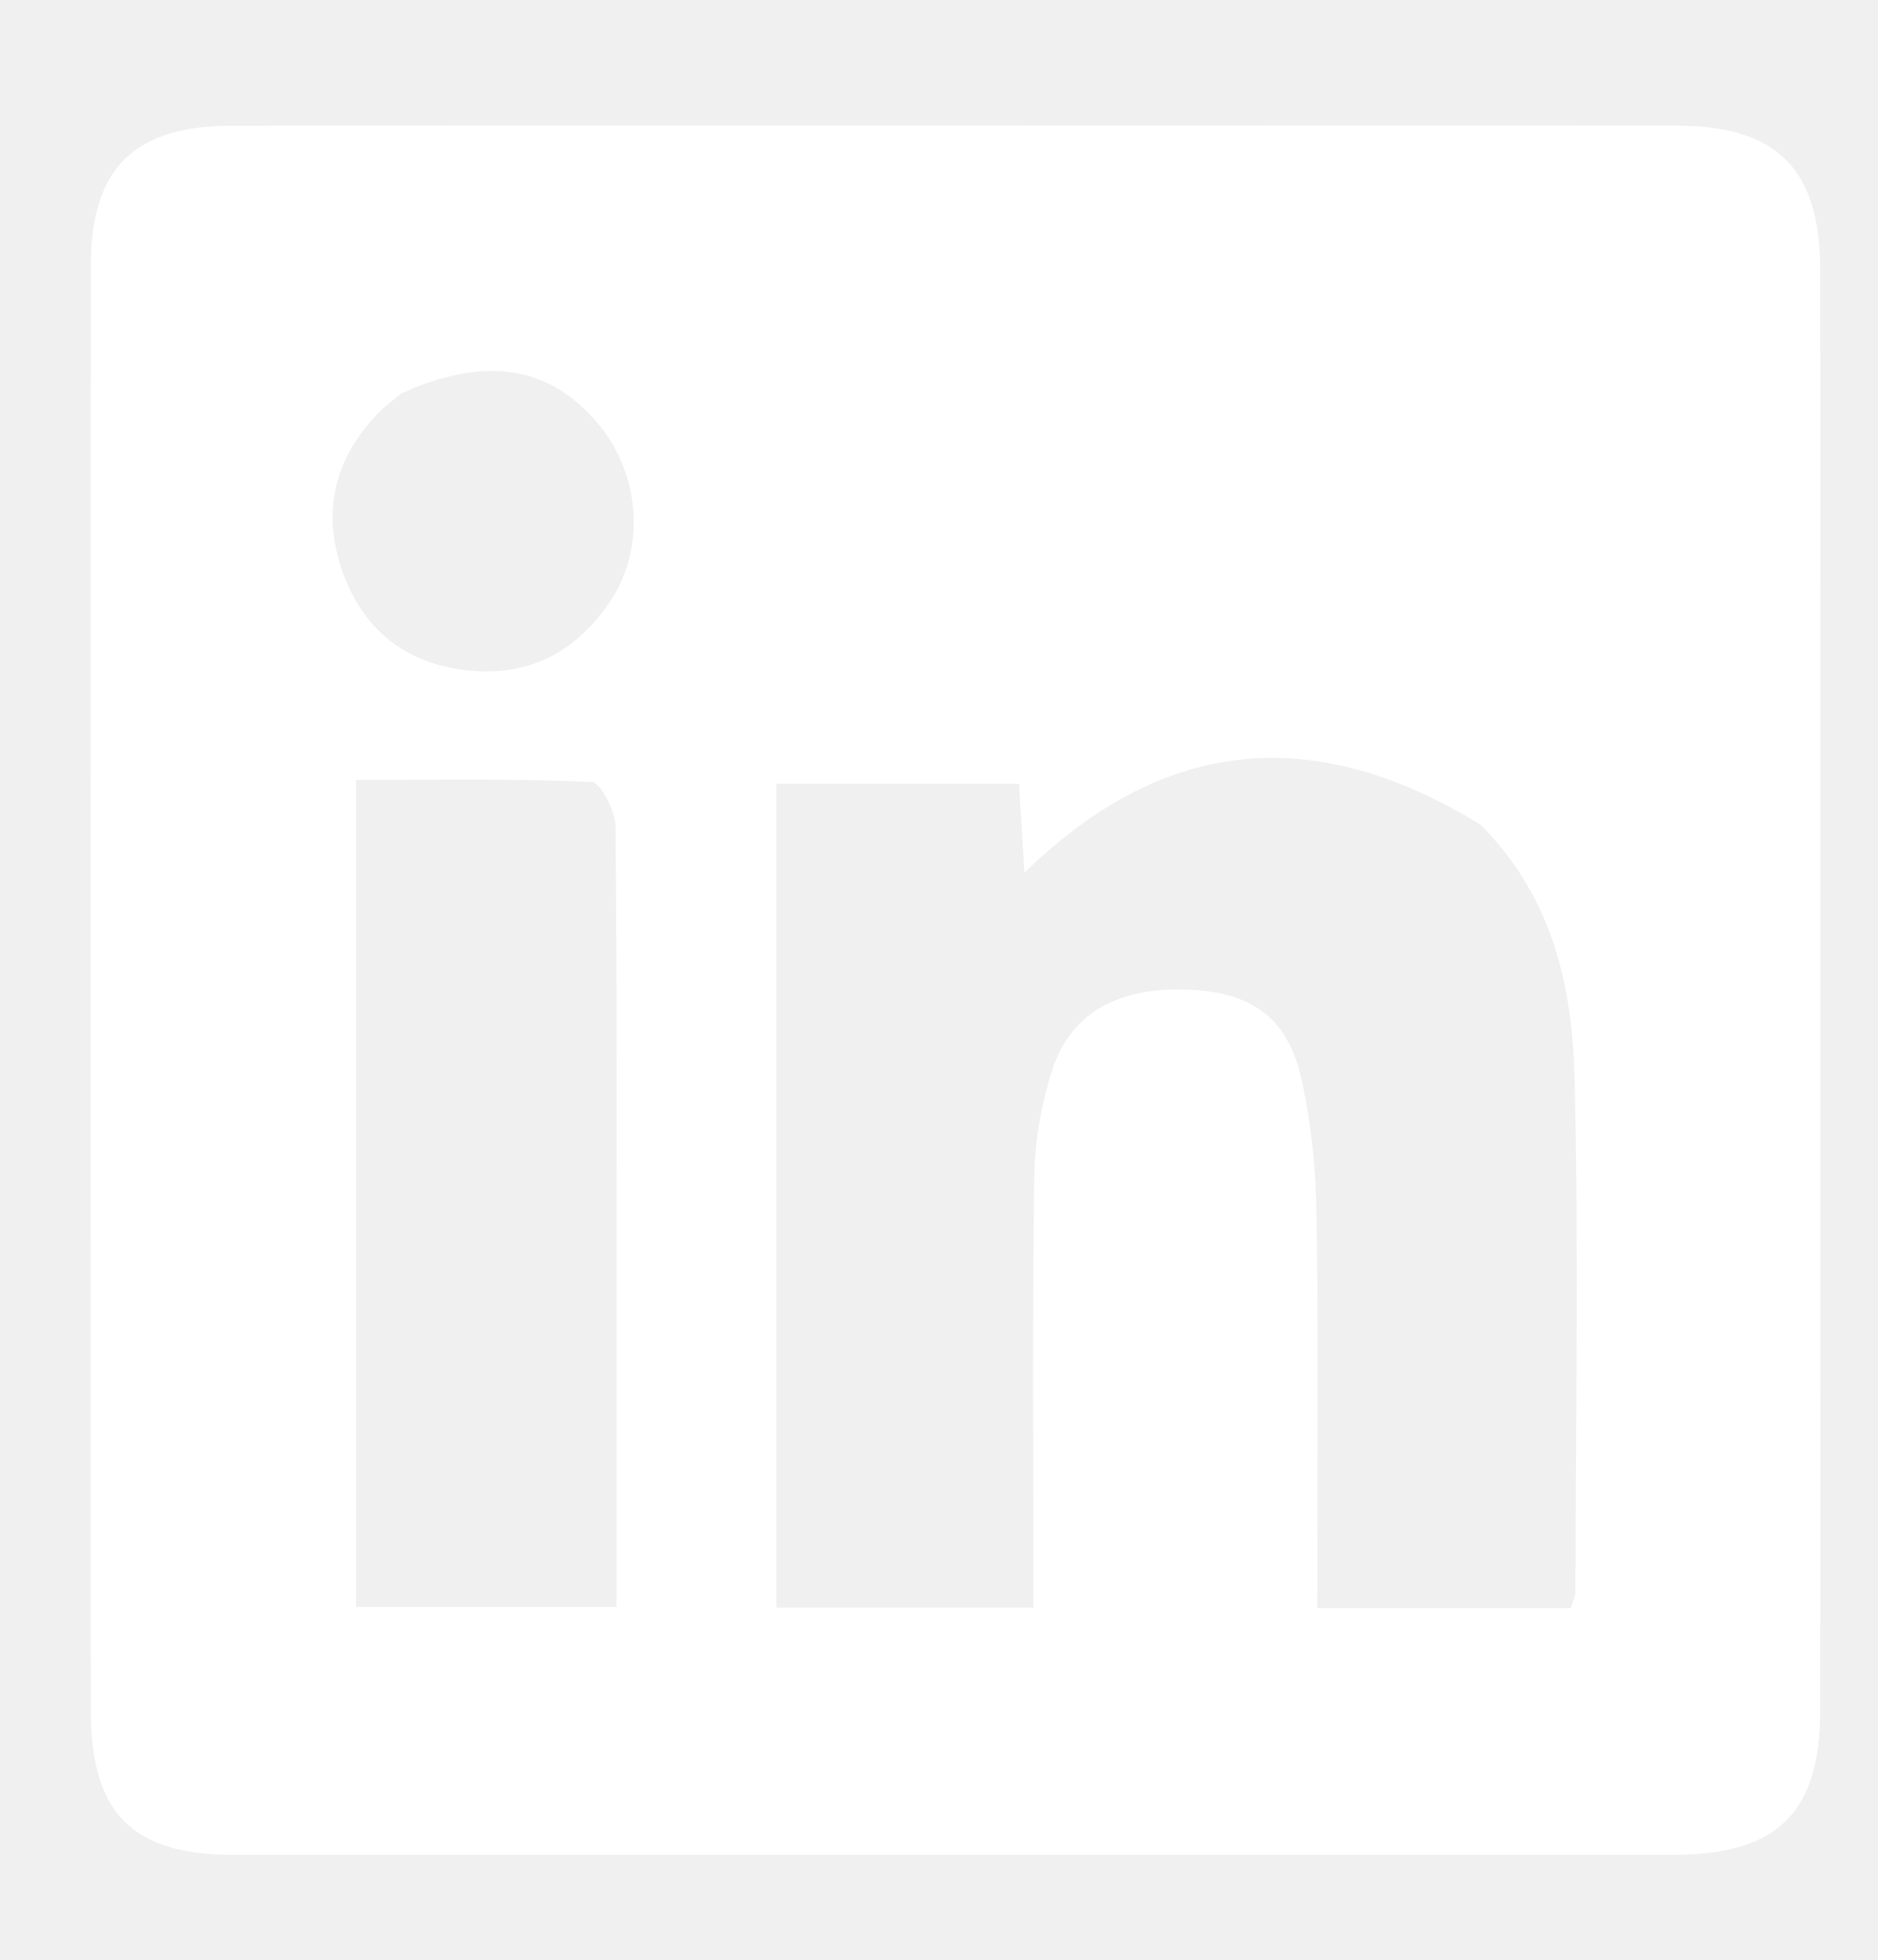
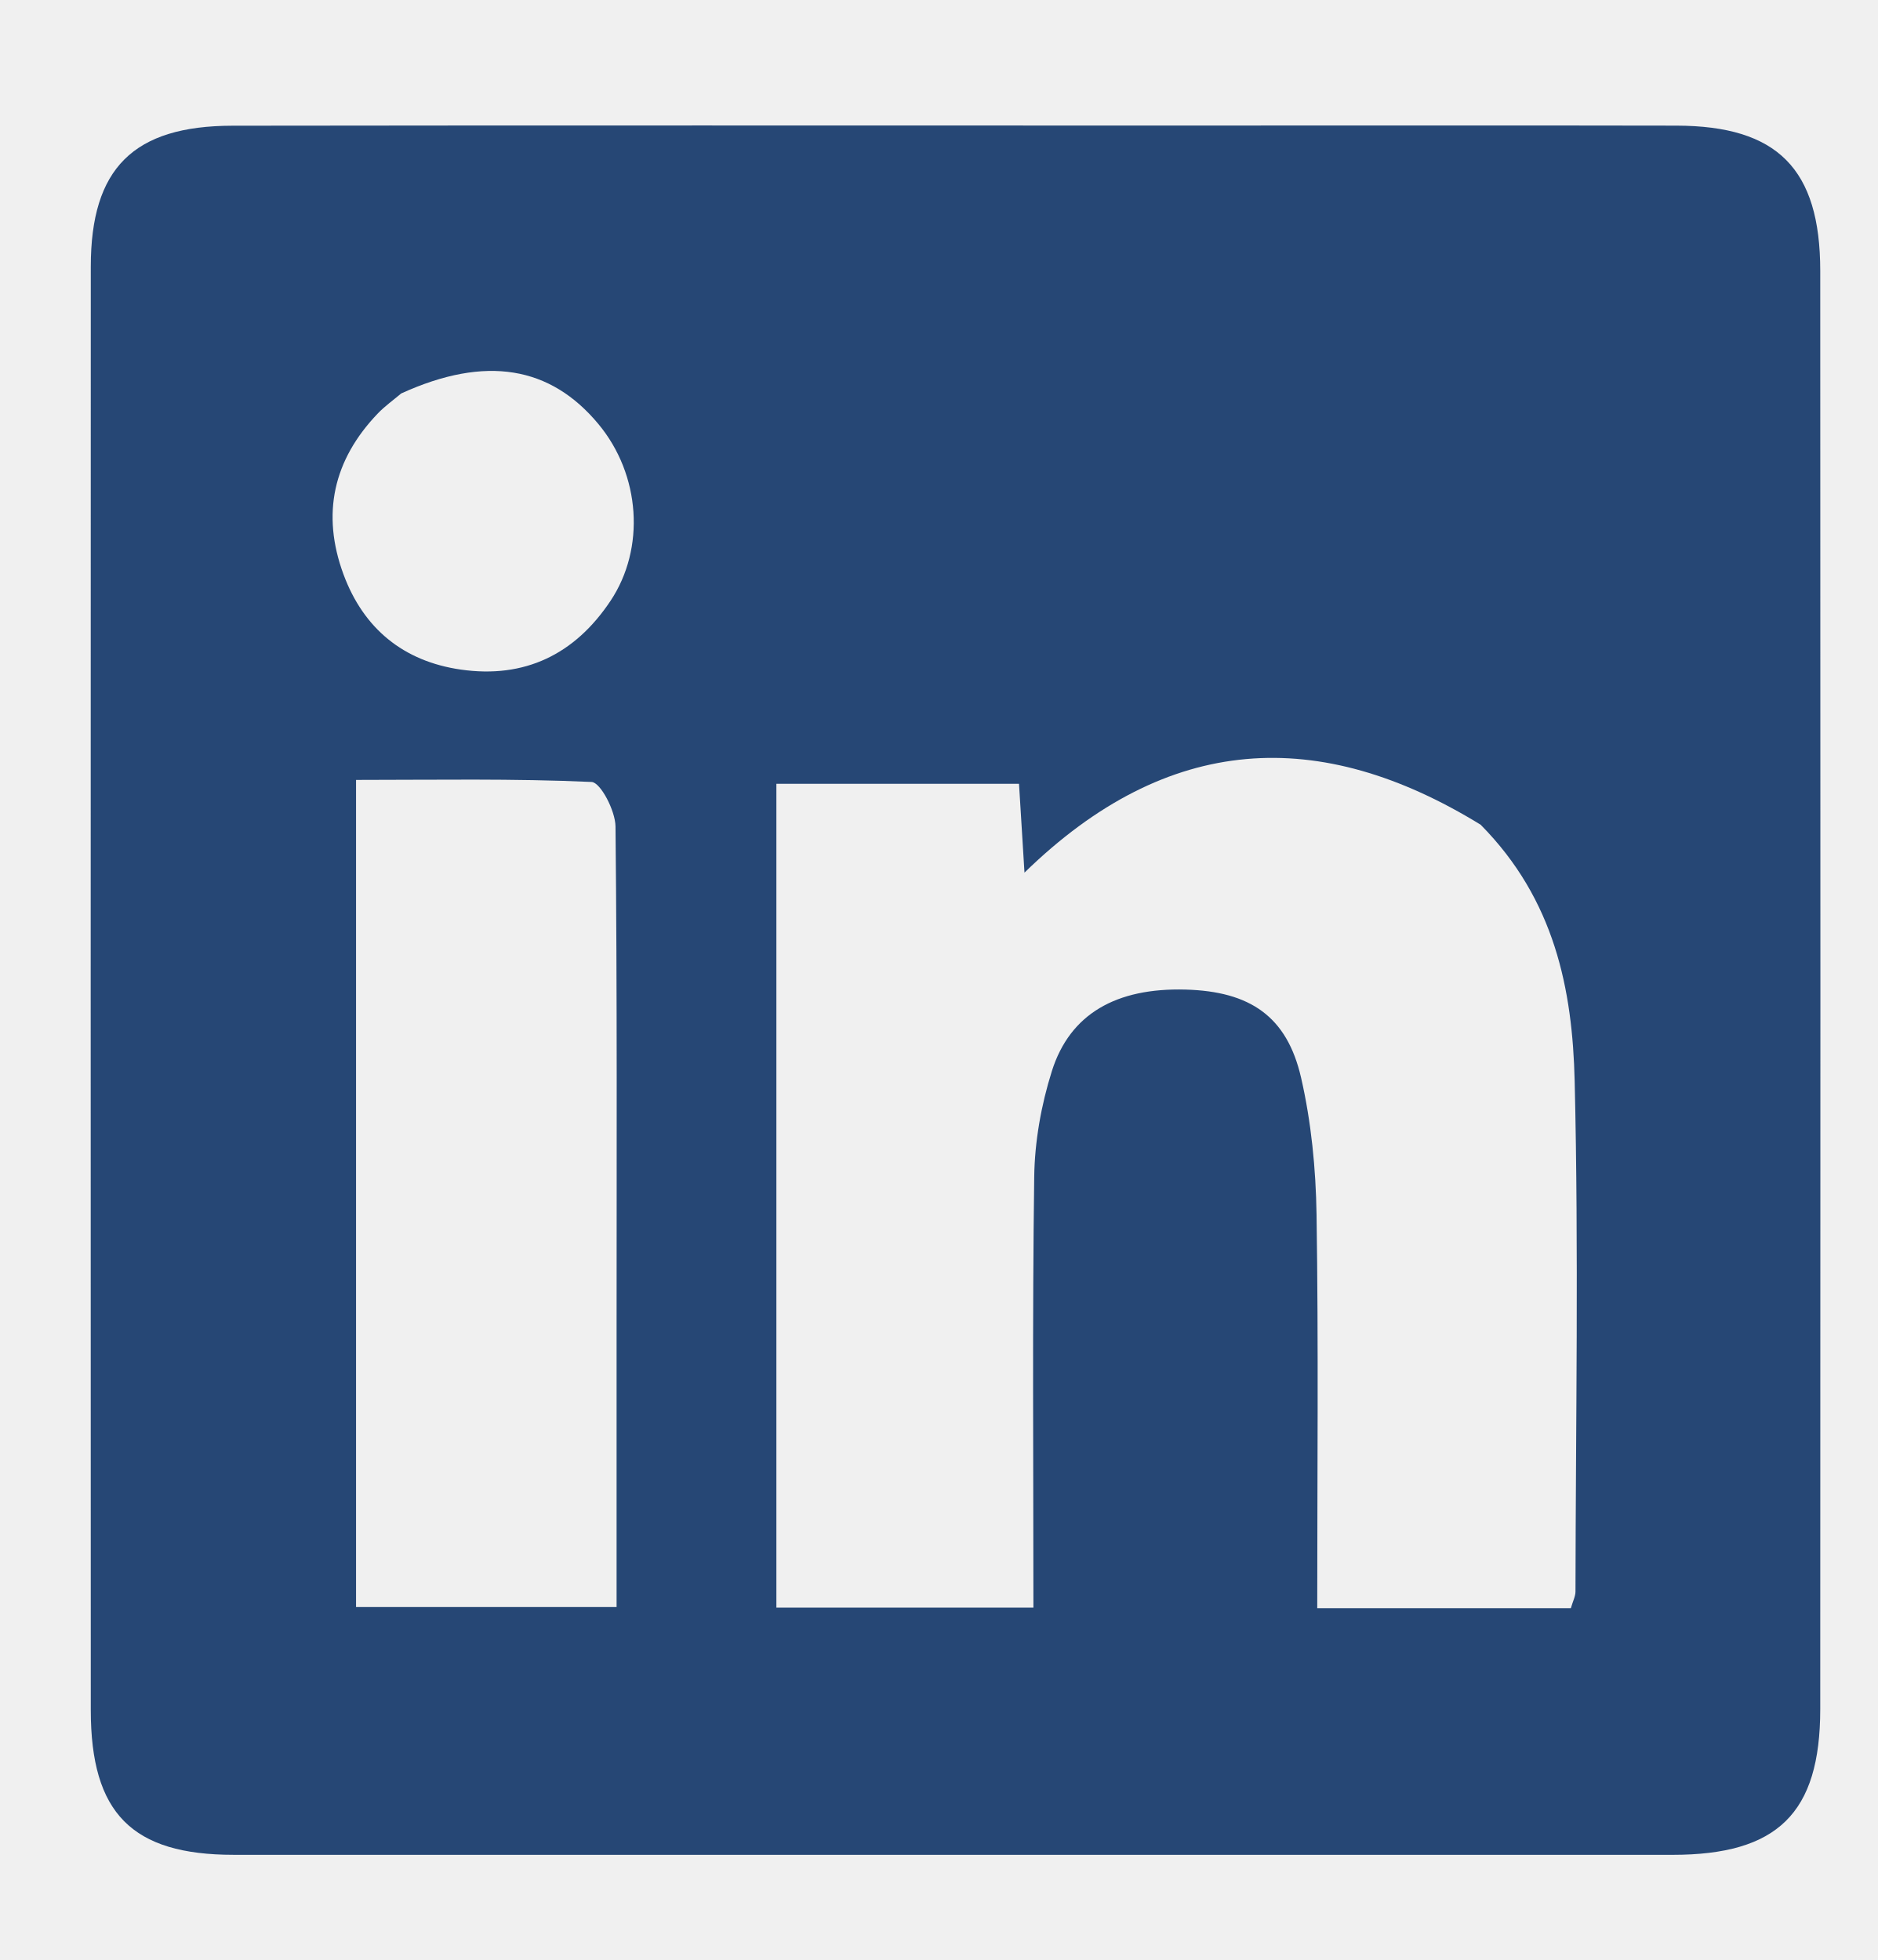
<svg xmlns="http://www.w3.org/2000/svg" version="1.1" id="Layer_1" x="0px" y="0px" width="100%" viewBox="0 0 182 190" enable-background="new 0 0 182 190" xml:space="preserve">
  <path fill="transparent" opacity="1" stroke="none" d=" M95,191   C63.333,191 32.167,191 1,191   C1,127.667 1,64.333 1,1   C61.667,1 122.333,1 183,1   C183,64.333 183,127.667 183,191   C153.833,191 124.667,191 95,191  M113.5,12.17   C83.179,12.17 52.857,12.145 22.536,12.186   C12.914,12.198 8.803,16.331 8.8,25.836   C8.787,72.485 8.788,119.133 8.799,165.781   C8.801,175.781 12.794,179.804 22.651,179.804   C69.132,179.808 115.614,179.806 162.096,179.806   C172.281,179.806 176.418,175.785 176.422,165.686   C176.443,119.204 176.443,72.722 176.422,26.241   C176.417,16.36 172.27,12.198 162.481,12.179   C146.488,12.148 130.494,12.17 113.5,12.17  z" />
-   <path fill="#FFFFFF" opacity="1" stroke="none" d=" M114,12.17   C130.494,12.17 146.488,12.148 162.481,12.179   C172.27,12.198 176.417,16.36 176.422,26.241   C176.443,72.722 176.443,119.204 176.422,165.686   C176.418,175.785 172.281,179.806 162.096,179.806   C115.614,179.806 69.132,179.808 22.651,179.804   C12.794,179.804 8.801,175.781 8.799,165.781   C8.788,119.133 8.787,72.485 8.8,25.836   C8.803,16.331 12.914,12.198 22.536,12.186   C52.857,12.145 83.179,12.17 114,12.17  M143.506,79.946   C127.911,70.368 113.221,71.007 99.295,84.591   C99.093,81.314 98.936,78.764 98.765,75.98   C90.722,75.98 83.018,75.98 75.249,75.98   C75.249,102.897 75.249,129.43 75.249,155.841   C83.729,155.841 91.82,155.841 100.161,155.841   C100.161,141.69 100.051,127.883 100.239,114.08   C100.285,110.651 100.915,107.115 101.947,103.839   C103.705,98.262 108.213,95.743 114.911,95.929   C121.154,96.102 124.74,98.521 126.104,104.472   C127.094,108.786 127.535,113.302 127.603,117.737   C127.795,130.358 127.67,142.984 127.67,155.896   C136.085,155.896 144.155,155.896 152.25,155.896   C152.449,155.21 152.698,154.749 152.699,154.289   C152.725,137.792 153.015,121.289 152.621,104.802   C152.409,95.933 150.692,87.208 143.506,79.946  M59.761,128.5   C59.761,112.37 59.825,96.239 59.656,80.11   C59.64,78.6 58.208,75.842 57.336,75.802   C49.758,75.459 42.157,75.604 34.509,75.604   C34.509,102.858 34.509,129.369 34.509,155.784   C43.054,155.784 51.267,155.784 59.761,155.784   C59.761,146.749 59.761,138.124 59.761,128.5  M38.887,38.14   C38.128,38.783 37.305,39.365 36.62,40.079   C32.304,44.581 31.133,49.823 33.289,55.67   C35.234,60.941 39.109,64.107 44.654,64.907   C50.836,65.799 55.697,63.453 59.164,58.259   C62.575,53.151 62.083,46.021 57.998,41.105   C53.367,35.531 47.119,34.389 38.887,38.14  z" />
+   <path fill="#264775" opacity="1" stroke="none" d=" M114,12.17   C130.494,12.17 146.488,12.148 162.481,12.179   C172.27,12.198 176.417,16.36 176.422,26.241   C176.443,72.722 176.443,119.204 176.422,165.686   C176.418,175.785 172.281,179.806 162.096,179.806   C115.614,179.806 69.132,179.808 22.651,179.804   C12.794,179.804 8.801,175.781 8.799,165.781   C8.788,119.133 8.787,72.485 8.8,25.836   C8.803,16.331 12.914,12.198 22.536,12.186   C52.857,12.145 83.179,12.17 114,12.17  M143.506,79.946   C127.911,70.368 113.221,71.007 99.295,84.591   C99.093,81.314 98.936,78.764 98.765,75.98   C90.722,75.98 83.018,75.98 75.249,75.98   C75.249,102.897 75.249,129.43 75.249,155.841   C83.729,155.841 91.82,155.841 100.161,155.841   C100.161,141.69 100.051,127.883 100.239,114.08   C100.285,110.651 100.915,107.115 101.947,103.839   C103.705,98.262 108.213,95.743 114.911,95.929   C121.154,96.102 124.74,98.521 126.104,104.472   C127.094,108.786 127.535,113.302 127.603,117.737   C127.795,130.358 127.67,142.984 127.67,155.896   C136.085,155.896 144.155,155.896 152.25,155.896   C152.449,155.21 152.698,154.749 152.699,154.289   C152.725,137.792 153.015,121.289 152.621,104.802   C152.409,95.933 150.692,87.208 143.506,79.946  M59.761,128.5   C59.761,112.37 59.825,96.239 59.656,80.11   C59.64,78.6 58.208,75.842 57.336,75.802   C49.758,75.459 42.157,75.604 34.509,75.604   C34.509,102.858 34.509,129.369 34.509,155.784   C43.054,155.784 51.267,155.784 59.761,155.784   C59.761,146.749 59.761,138.124 59.761,128.5  M38.887,38.14   C38.128,38.783 37.305,39.365 36.62,40.079   C32.304,44.581 31.133,49.823 33.289,55.67   C35.234,60.941 39.109,64.107 44.654,64.907   C50.836,65.799 55.697,63.453 59.164,58.259   C62.575,53.151 62.083,46.021 57.998,41.105   C53.367,35.531 47.119,34.389 38.887,38.14  z" />
  <path fill="transparent" opacity="1" stroke="none" d=" M143.787,80.174   C150.692,87.208 152.409,95.933 152.621,104.802   C153.015,121.289 152.725,137.792 152.699,154.289   C152.698,154.749 152.449,155.21 152.25,155.896   C144.155,155.896 136.085,155.896 127.67,155.896   C127.67,142.984 127.795,130.358 127.603,117.737   C127.535,113.302 127.094,108.786 126.104,104.472   C124.74,98.521 121.154,96.102 114.911,95.929   C108.213,95.743 103.705,98.262 101.947,103.839   C100.915,107.115 100.285,110.651 100.239,114.08   C100.051,127.883 100.161,141.69 100.161,155.841   C91.82,155.841 83.729,155.841 75.249,155.841   C75.249,129.43 75.249,102.897 75.249,75.98   C83.018,75.98 90.722,75.98 98.765,75.98   C98.936,78.764 99.093,81.314 99.295,84.591   C113.221,71.007 127.911,70.368 143.787,80.174  z" />
  <path fill="transparent" opacity="1" stroke="none" d=" M59.761,129   C59.761,138.124 59.761,146.749 59.761,155.784   C51.267,155.784 43.054,155.784 34.509,155.784   C34.509,129.369 34.509,102.858 34.509,75.604   C42.157,75.604 49.758,75.459 57.336,75.802   C58.208,75.842 59.64,78.6 59.656,80.11   C59.825,96.239 59.761,112.37 59.761,129  z" />
  <path fill="transparent" opacity="1" stroke="none" d=" M39.213,37.936   C47.119,34.389 53.367,35.531 57.998,41.105   C62.083,46.021 62.575,53.151 59.164,58.259   C55.697,63.453 50.836,65.799 44.654,64.907   C39.109,64.107 35.234,60.941 33.289,55.67   C31.133,49.823 32.304,44.581 36.62,40.079   C37.305,39.365 38.128,38.783 39.213,37.936  z" />
</svg>
